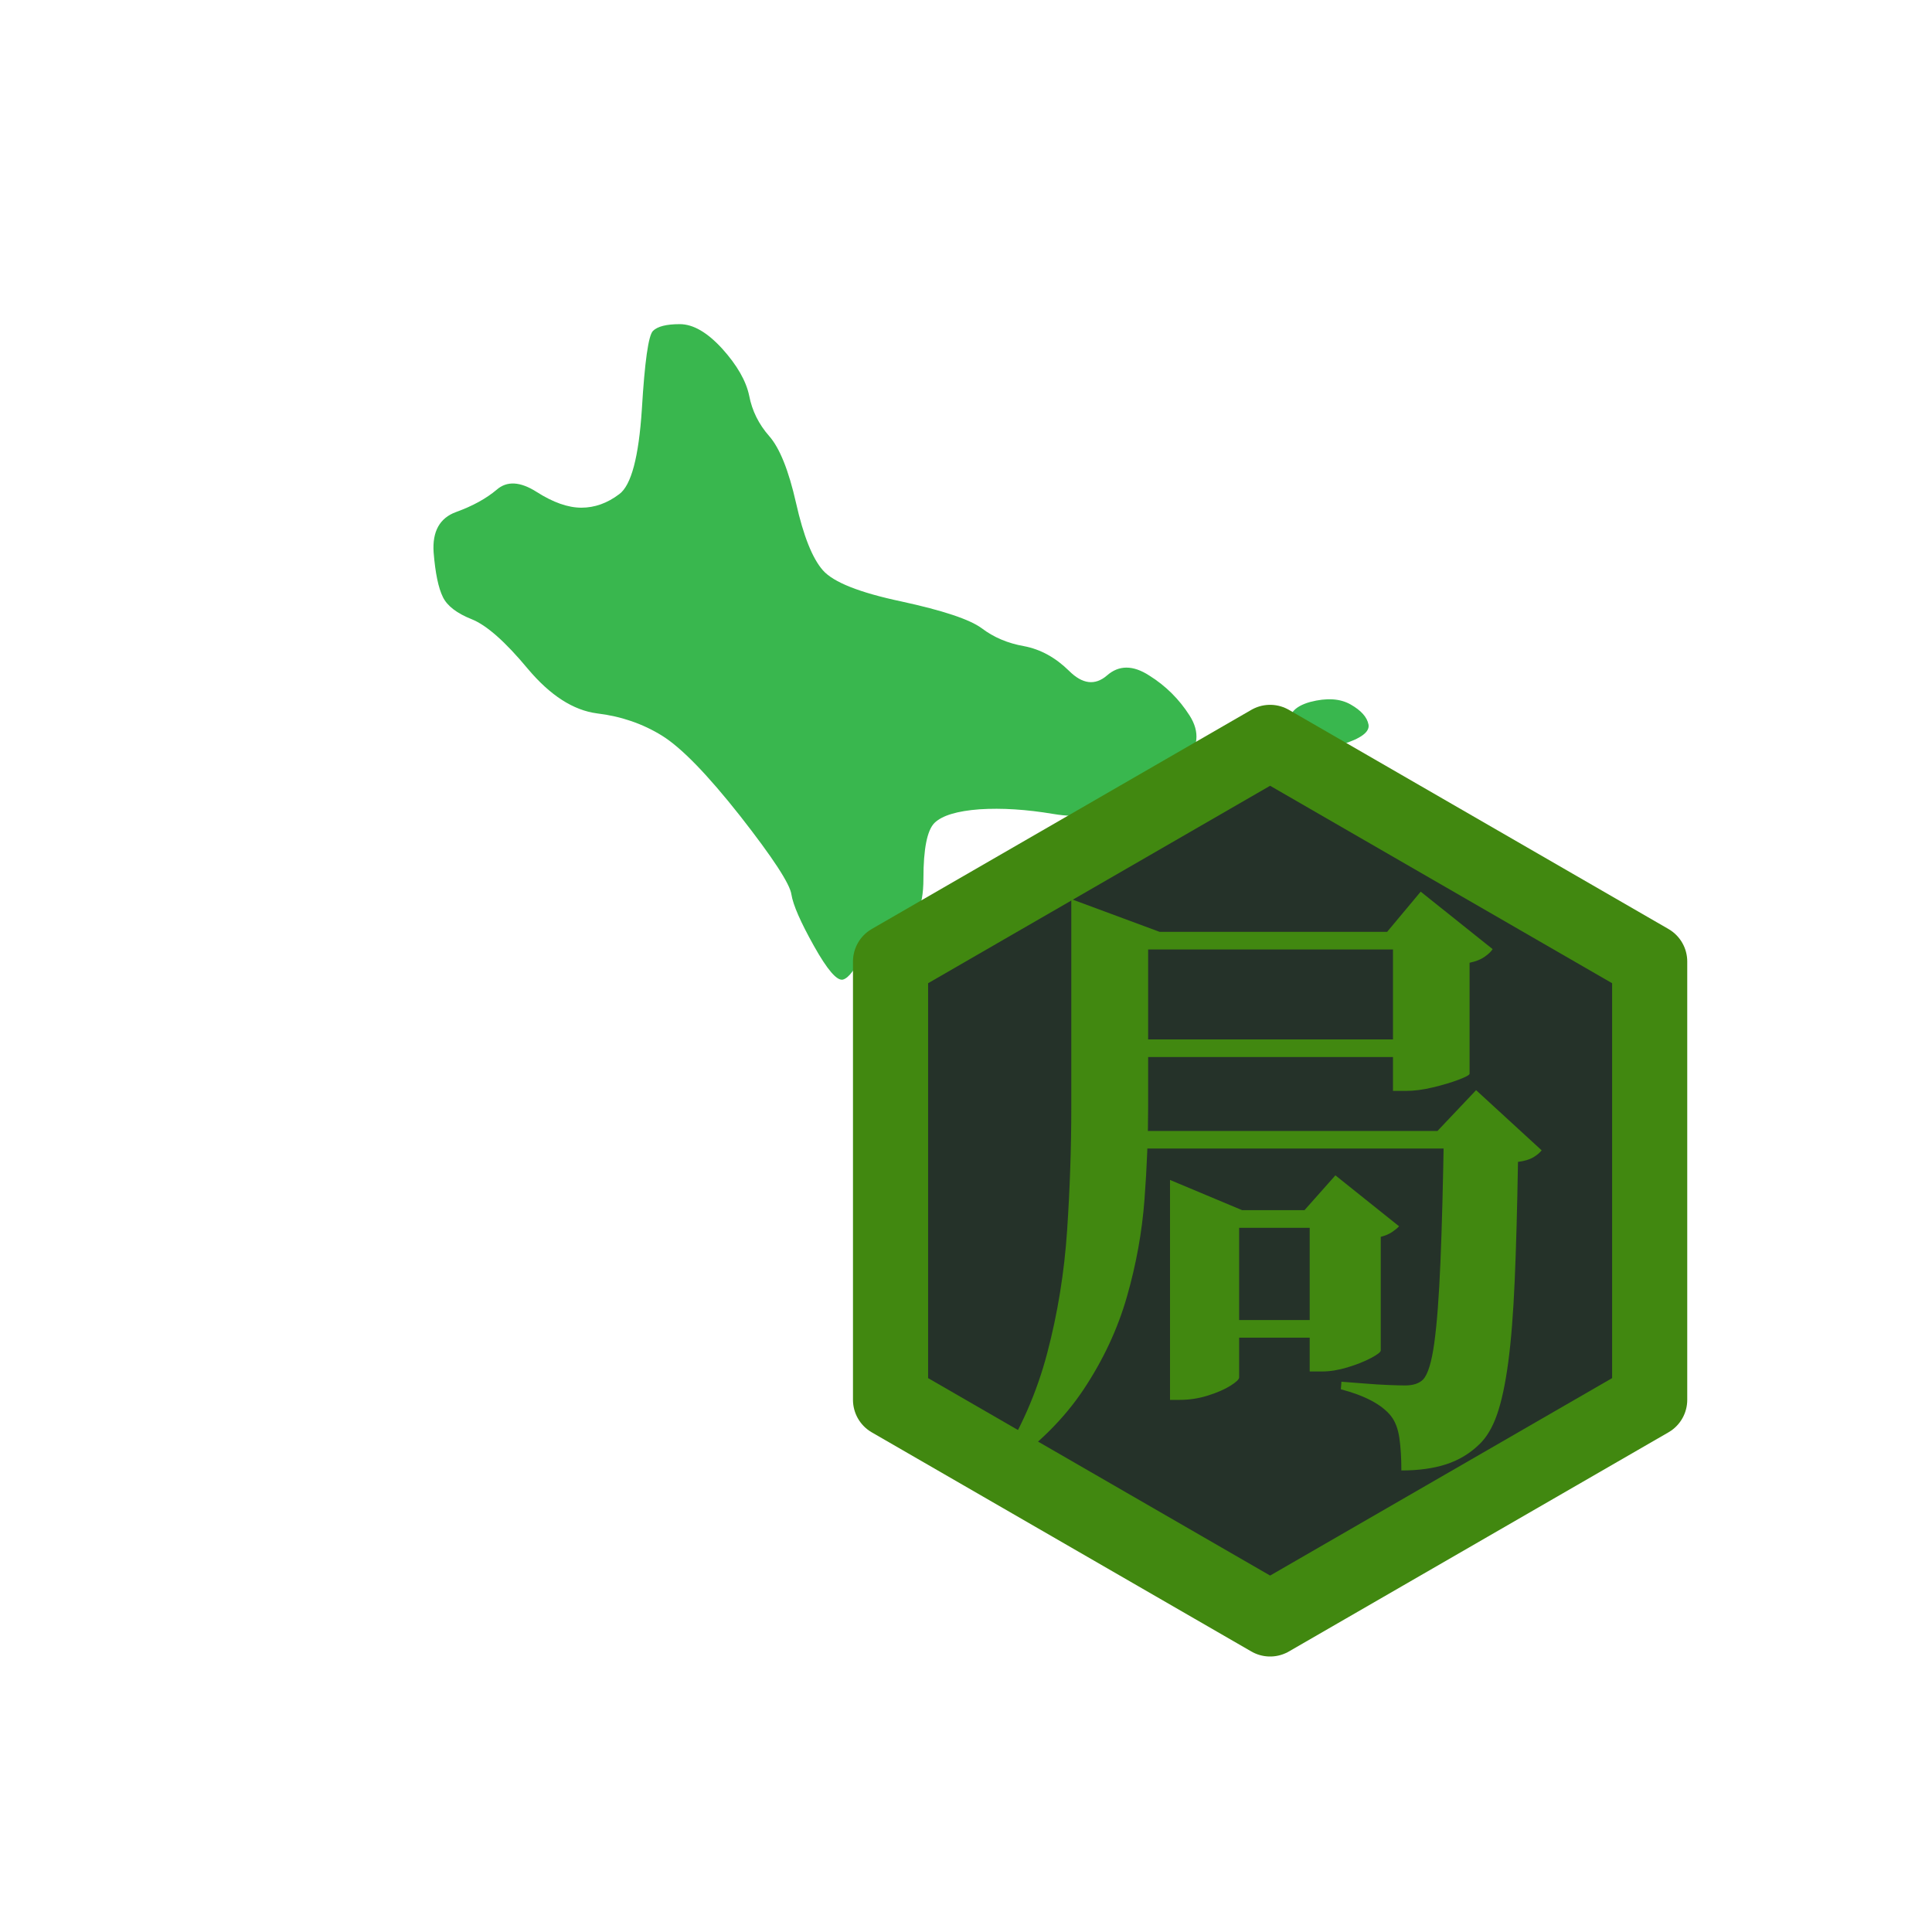
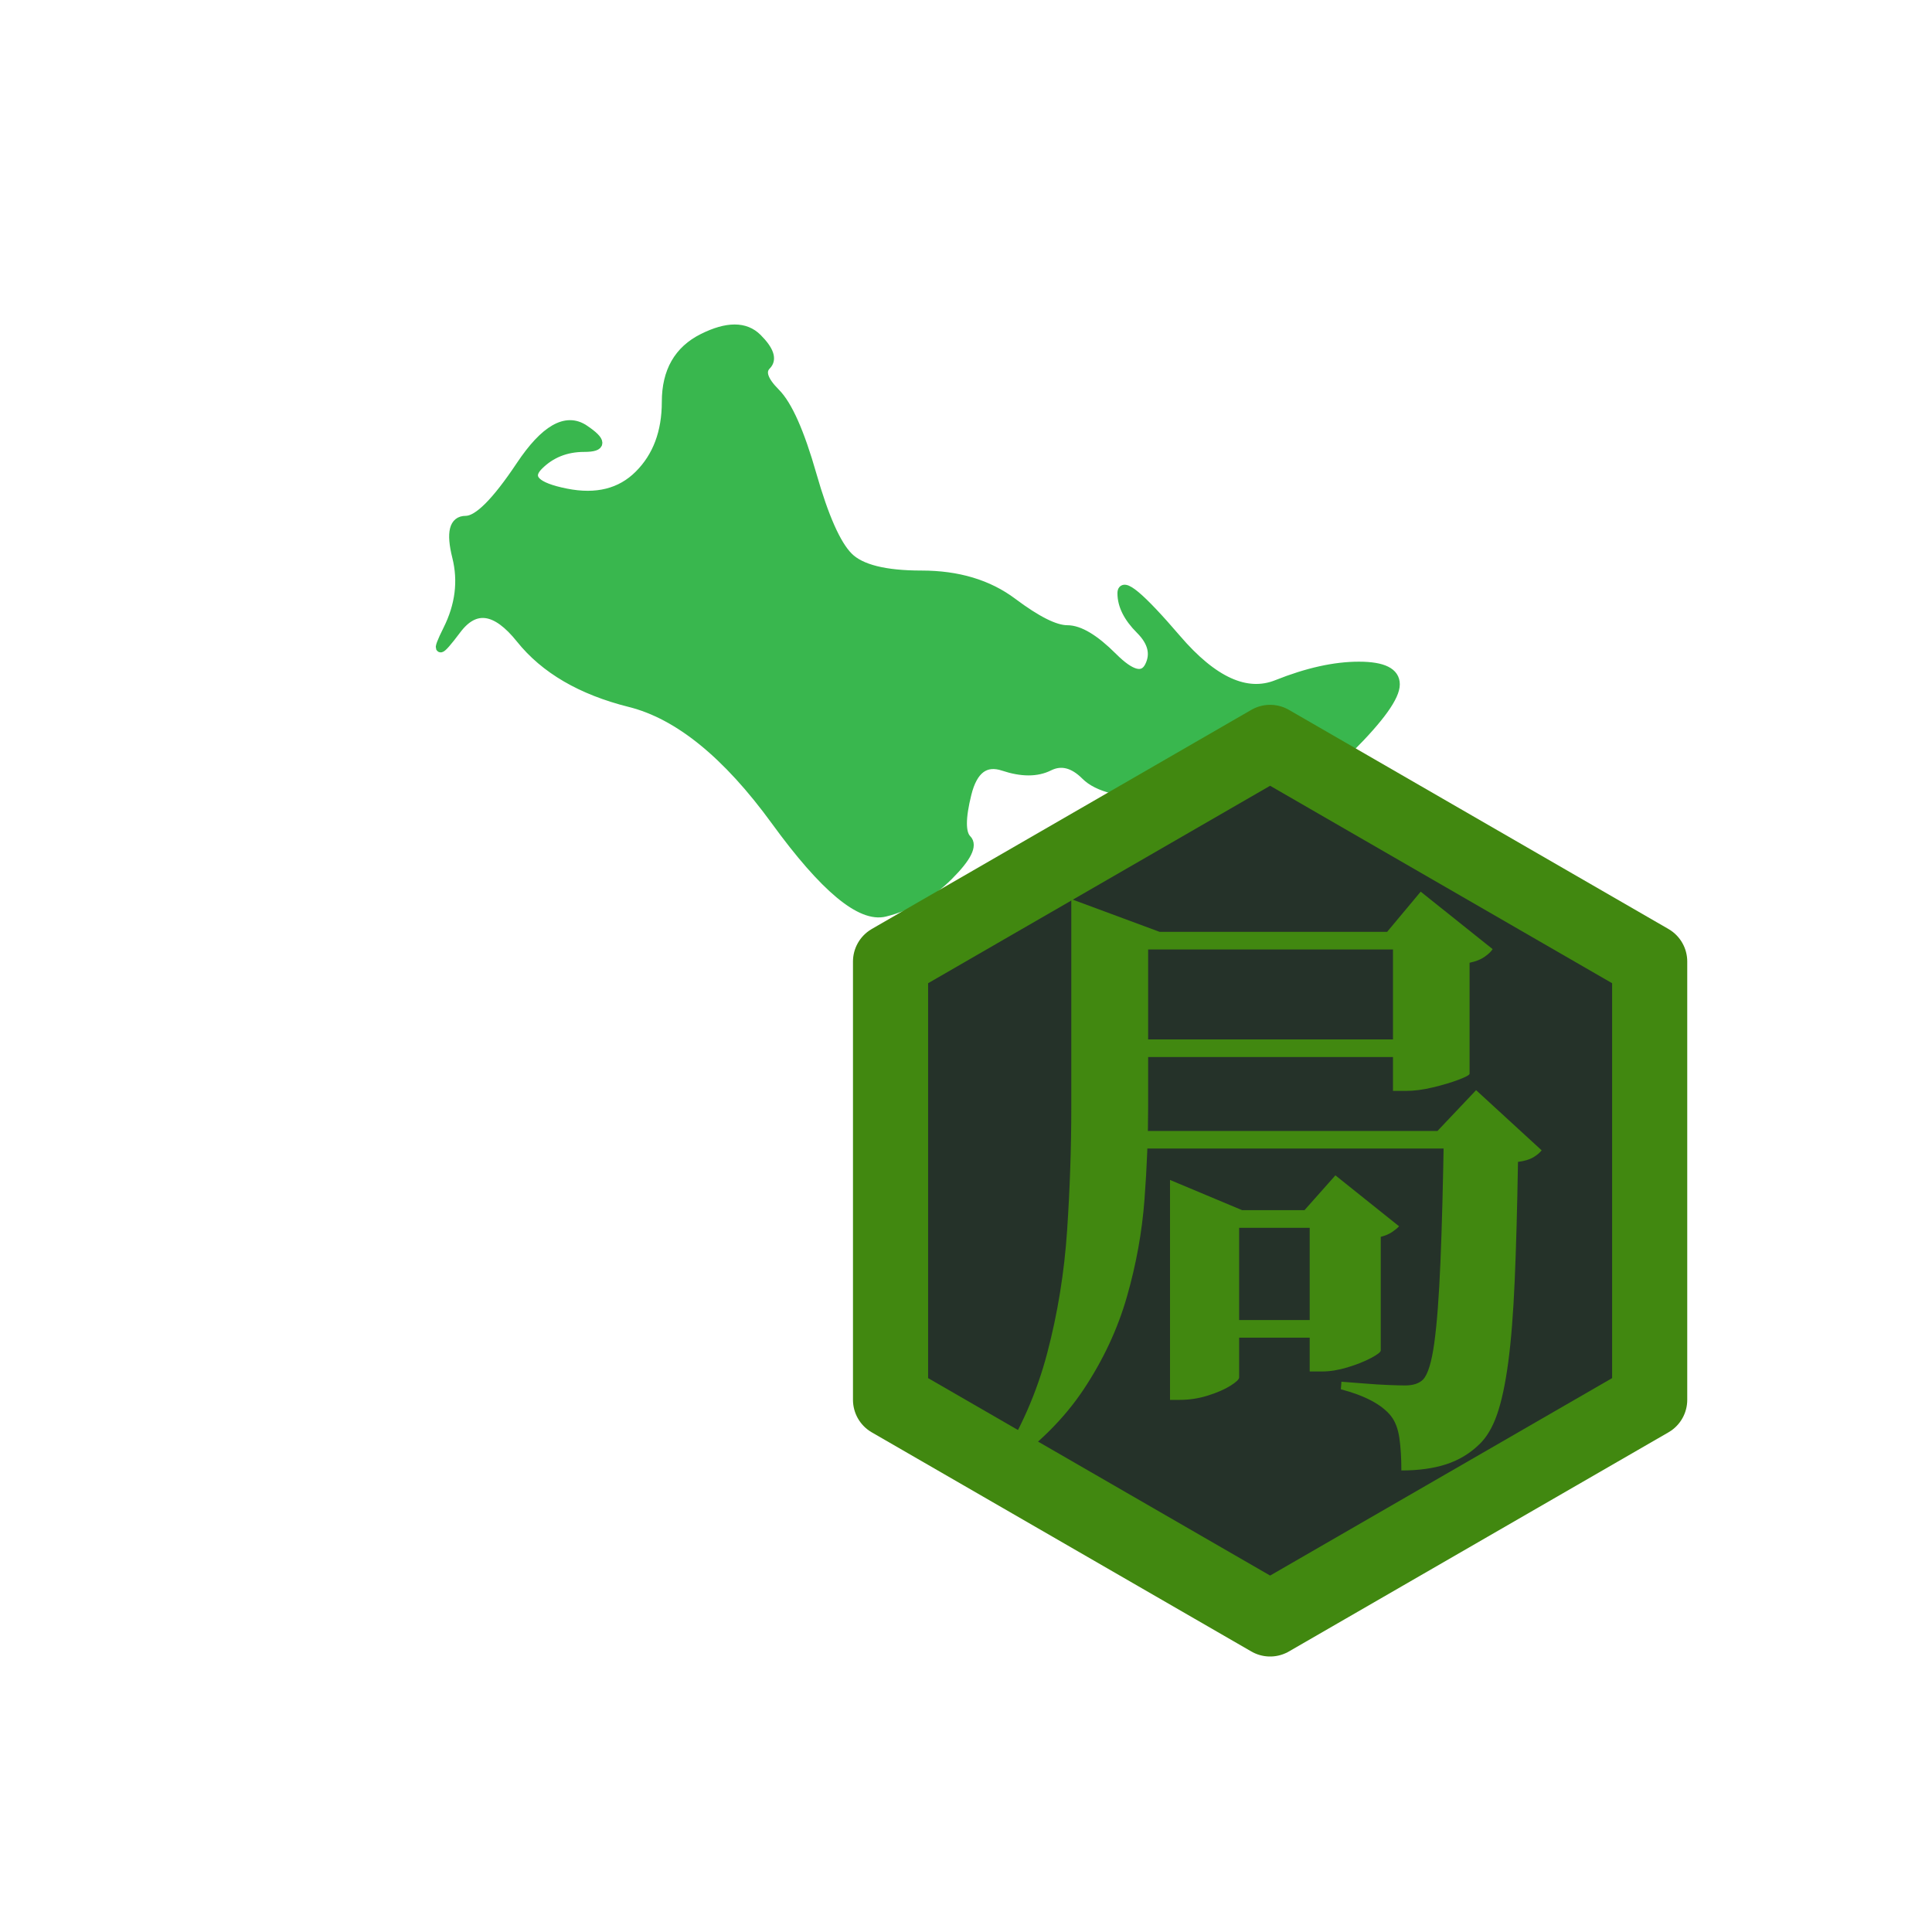
<svg xmlns="http://www.w3.org/2000/svg" viewBox="0 0 54 54">
-   <path fill="#39b74e" fill-rule="evenodd" d="M29.31 40.12Q29.06 40.31 29.31 40.69Q29.56 41.06 30.00 41.06Q30.44 41.06 30.69 40.88Q30.94 40.69 30.69 40.31Q30.44 39.94 30.00 39.94Q29.56 39.94 29.31 40.12ZM37.31 38.12Q37.06 38.31 37.31 38.69Q37.56 39.06 38.00 39.06Q38.44 39.06 38.69 38.88Q38.94 38.69 38.69 38.31Q38.44 37.94 38.00 37.94Q37.56 37.94 37.31 38.12ZM33.75 38.19Q33.44 37.94 33.19 38.25Q32.94 38.56 33.25 38.81Q33.56 39.06 33.81 38.75Q34.06 38.44 33.75 38.19ZM32.75 36.19Q32.44 35.94 32.19 36.25Q31.94 36.56 32.25 36.81Q32.56 37.06 32.81 36.75Q33.06 36.44 32.75 36.19ZM26.50 33.19Q26.19 33.19 26.06 34.81Q25.94 36.44 26.31 36.69Q26.69 36.94 26.88 36.69Q27.06 36.44 27.06 35.00Q27.06 33.56 26.94 33.38Q26.81 33.19 26.50 33.19ZM33.50 31.06Q33.31 31.06 33.12 31.50Q32.94 31.94 33.00 32.25Q33.06 32.56 33.56 33.06Q34.06 33.56 34.06 34.12Q34.06 34.69 34.50 34.94Q34.94 35.19 35.00 35.94Q35.06 36.69 35.38 36.81Q35.69 36.94 35.88 36.69Q36.06 36.44 36.06 36.00Q36.06 35.56 35.56 35.19Q35.06 34.81 35.06 34.06Q35.06 33.31 35.31 33.12Q35.56 32.94 36.50 32.94Q37.44 32.94 37.88 33.44Q38.31 33.94 38.50 33.94Q38.69 33.94 38.88 33.31Q39.06 32.69 38.62 32.31Q38.19 31.94 36.31 32.00Q34.44 32.06 34.06 31.56Q33.69 31.06 33.50 31.06ZM40.56 30.25Q40.19 30.19 40.12 30.94Q40.06 31.69 40.50 32.00Q40.94 32.31 41.06 32.62Q41.19 32.94 41.50 32.94Q41.81 32.94 41.94 32.69Q42.06 32.44 41.56 32.06Q41.06 31.69 41.00 31.00Q40.94 30.31 40.56 30.25ZM26.69 30.31Q26.31 30.06 26.12 30.31Q25.94 30.56 25.94 31.00Q25.94 31.44 26.06 31.62Q26.19 31.81 26.50 31.81Q26.81 31.81 26.94 31.19Q27.06 30.56 26.69 30.31ZM31.69 29.31Q31.31 29.06 31.12 29.31Q30.94 29.56 30.94 30.50Q30.94 31.44 31.31 31.69Q31.69 31.94 31.88 31.50Q32.06 31.06 32.06 30.31Q32.06 29.56 31.69 29.31ZM37.75 28.19Q37.44 27.94 37.19 28.25Q36.94 28.56 37.25 28.81Q37.56 29.06 37.81 28.75Q38.06 28.44 37.75 28.19ZM40.69 27.31Q40.31 27.06 40.12 27.31Q39.94 27.56 39.94 28.00Q39.94 28.44 40.06 28.62Q40.19 28.81 40.50 28.81Q40.81 28.81 40.94 28.19Q41.06 27.56 40.69 27.31ZM43.75 27.19Q43.44 26.94 43.19 27.25Q42.94 27.56 43.25 27.81Q43.56 28.06 43.81 27.75Q44.06 27.44 43.75 27.19ZM32.75 24.19Q32.44 23.94 32.19 24.25Q31.94 24.56 32.25 24.81Q32.56 25.06 32.81 24.75Q33.06 24.44 32.75 24.19ZM34.75 23.19Q34.44 22.94 34.19 23.25Q33.94 23.56 34.25 23.81Q34.56 24.06 34.81 23.75Q35.06 23.44 34.75 23.19ZM36.62 19.62Q35.94 19.81 36.06 20.31Q36.19 20.81 36.44 20.94Q36.69 21.06 37.50 20.81Q38.31 20.56 38.25 20.25Q38.19 19.94 37.75 19.69Q37.31 19.44 36.62 19.62ZM19.00 9.06Q18.44 9.06 18.25 9.25Q18.06 9.44 17.94 11.44Q17.81 13.44 17.31 13.81Q16.81 14.19 16.25 14.19Q15.69 14.19 15.00 13.75Q14.31 13.31 13.88 13.69Q13.44 14.06 12.75 14.31Q12.06 14.56 12.12 15.44Q12.19 16.31 12.38 16.69Q12.56 17.06 13.19 17.31Q13.81 17.56 14.75 18.69Q15.69 19.81 16.69 19.94Q17.69 20.06 18.50 20.56Q19.31 21.06 20.69 22.81Q22.06 24.56 22.12 25.00Q22.19 25.44 22.75 26.44Q23.31 27.44 23.56 27.38Q23.81 27.31 24.12 26.62Q24.44 25.94 25.12 25.88Q25.81 25.81 25.81 24.56Q25.81 23.31 26.12 23.00Q26.44 22.69 27.38 22.62Q28.31 22.56 29.44 22.75Q30.56 22.94 31.00 22.44Q31.44 21.94 32.00 21.94Q32.56 21.94 33.12 21.31Q33.69 20.69 33.25 20.00Q32.81 19.31 32.12 18.88Q31.44 18.44 30.94 18.88Q30.44 19.31 29.88 18.75Q29.31 18.19 28.62 18.06Q27.94 17.94 27.44 17.56Q26.94 17.19 25.19 16.81Q23.44 16.44 23.00 15.94Q22.56 15.44 22.25 14.06Q21.94 12.69 21.50 12.19Q21.06 11.69 20.94 11.06Q20.81 10.44 20.19 9.75Q19.56 9.06 19.00 9.06Z" />
+   <path id="game-art-silhouette" fill="#39b74e" d="M13.019 15.943Q12.509 15.943 12.764 16.962Q13.019 17.981 12.509 19.000Q12.000 20.019 12.764 19.000Q13.528 17.981 14.547 19.255Q15.566 20.528 17.604 21.038Q19.642 21.547 21.679 24.349Q23.717 27.151 24.736 26.896Q25.755 26.642 26.519 25.877Q27.283 25.113 27.028 24.858Q26.774 24.604 27.028 23.585Q27.283 22.566 28.047 22.821Q28.811 23.075 29.321 22.821Q29.830 22.566 30.340 23.075Q30.849 23.585 32.377 23.585Q33.906 23.585 35.943 25.623Q37.981 27.660 37.217 25.623Q36.453 23.585 37.726 22.311Q39.000 21.038 39.000 20.528Q39.000 20.019 37.981 20.019Q36.962 20.019 35.689 20.528Q34.415 21.038 32.887 19.255Q31.358 17.472 31.358 17.981Q31.358 18.491 31.868 19.000Q32.377 19.509 32.123 20.019Q31.868 20.528 31.104 19.764Q30.340 19.000 29.830 19.000Q29.321 19.000 28.302 18.236Q27.283 17.472 25.755 17.472Q24.226 17.472 23.717 16.962Q23.208 16.453 22.698 14.670Q22.189 12.887 21.679 12.377Q21.170 11.868 21.425 11.613Q21.679 11.358 21.170 10.849Q20.660 10.340 19.642 10.849Q18.623 11.358 18.623 12.632Q18.623 13.906 17.858 14.670Q17.094 15.434 15.821 15.179Q14.547 14.925 15.057 14.415Q15.566 13.906 16.330 13.906Q17.094 13.906 16.330 13.396Q15.566 12.887 14.547 14.415Q13.528 15.943 13.019 15.943Z" stroke="#39b74e" stroke-width=".25" stroke-linejoin="round" transform="translate(0 -1.4)" />
  <path d="M35.5 20.75L46.109 26.875L46.109 39.125L35.5 45.25L24.891 39.125L24.891 26.875Z" fill="#253229" stroke="#418810" stroke-width="2.1" stroke-linejoin="round" id="aircraft-hexagon" />
  <g fill="#418810" transform="translate(27.9 41.1) scale(0.0163 -0.0175) translate(-28.430 90.570)">
    <path transform="translate(0 0)" d="M153.78 769.73V779.73V821.95L305.064 769.73H285.549V490.945Q285.549 419.485 279.252 341.89Q272.954 264.295 249.169 186.998Q225.385 109.7 175.085 39.133Q124.785 -31.435 37.645 -87.975L28.43 -81.3Q85.835 2.295 112.605 97.323Q139.375 192.35 146.578 292.58Q153.78 392.81 153.78 489.945ZM219.57 597.92H766.16V569.785H219.57ZM371.03 149.655H624.73V121.519H371.03ZM217.11 451.705H843.89V423.57H217.11ZM792.696 451.705H781.696L847.89 516.845L960.33 420.73Q955.33 414.73 945.83 409.5Q936.33 404.27 919.735 402.27Q917.735 290.915 914.1 212.59Q910.465 134.265 903.032 82.388Q895.6 30.51 883.87 -1.002Q872.14 -32.515 852.95 -49.245Q829.03 -70.84 796.542 -80.705Q764.055 -90.57 719.755 -90.57Q719.755 -60.675 716.323 -38.633Q712.89 -16.59 701.89 -3.535Q690.025 10.249 668.31 20.939Q646.595 31.629 616 39.089L617 51.169Q634.675 50.034 656.323 48.332Q677.97 46.629 697.415 45.927Q716.86 45.224 726.13 45.224Q746.805 45.224 756.94 54.629Q769.346 66.899 776.183 112.857Q783.02 158.815 786.79 242.8Q790.561 326.785 792.696 451.705ZM323.055 325.22V373.44L446.579 325.22H640.49V296.95H441.579V58.06Q441.579 53.465 426.564 44.707Q411.549 35.95 387.912 29.057Q364.275 22.165 339.57 22.165H323.055ZM562.561 325.22H553.696L606.645 380.764L715.815 299.435Q711.815 295.3 704.045 290.367Q696.275 285.435 684.41 282.57V101.115Q684.41 97.249 667.462 88.925Q650.515 80.6 627.31 74.072Q604.105 67.545 584.13 67.545H562.561ZM219.57 769.73H766.16V741.595H219.57ZM705.371 769.73H695.371L752.915 833.87L876.275 742.08Q872.14 736.08 862.302 729.715Q852.465 723.35 836.735 720.35V543.165Q836.735 540.165 818.057 533.57Q799.38 526.975 774.013 521.312Q748.645 515.65 727.67 515.65H705.371Z" />
  </g>
</svg>
